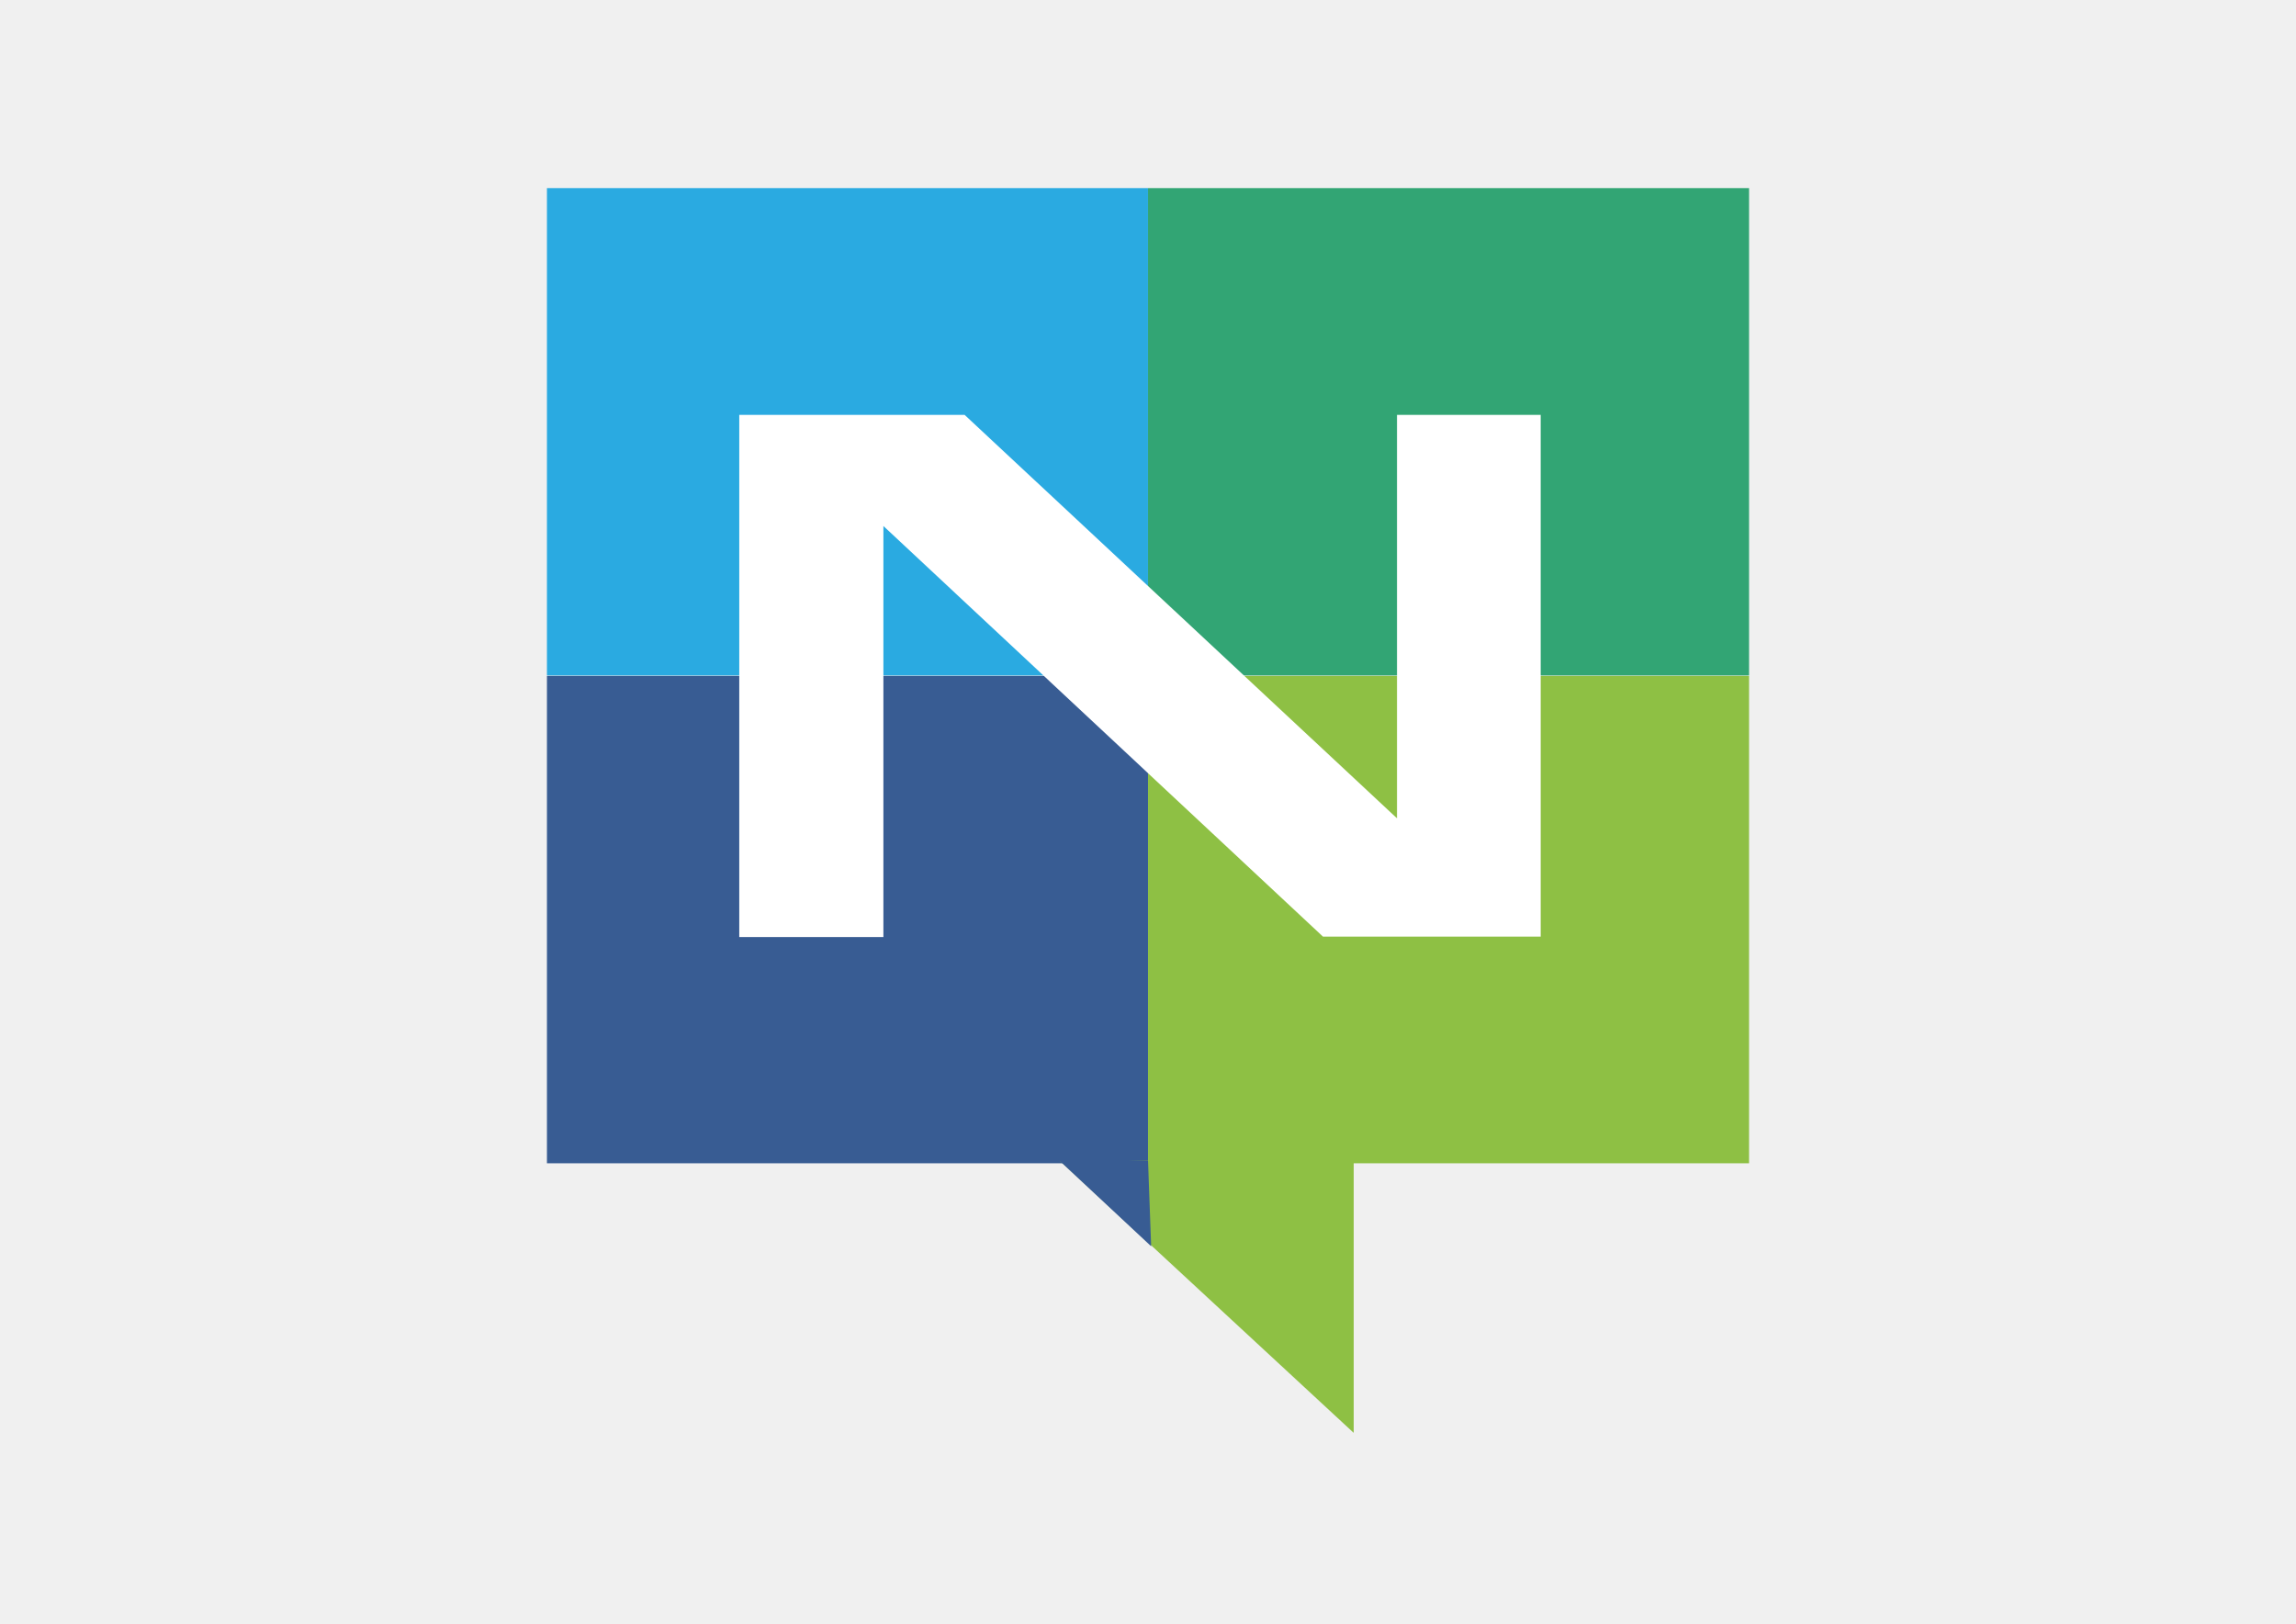
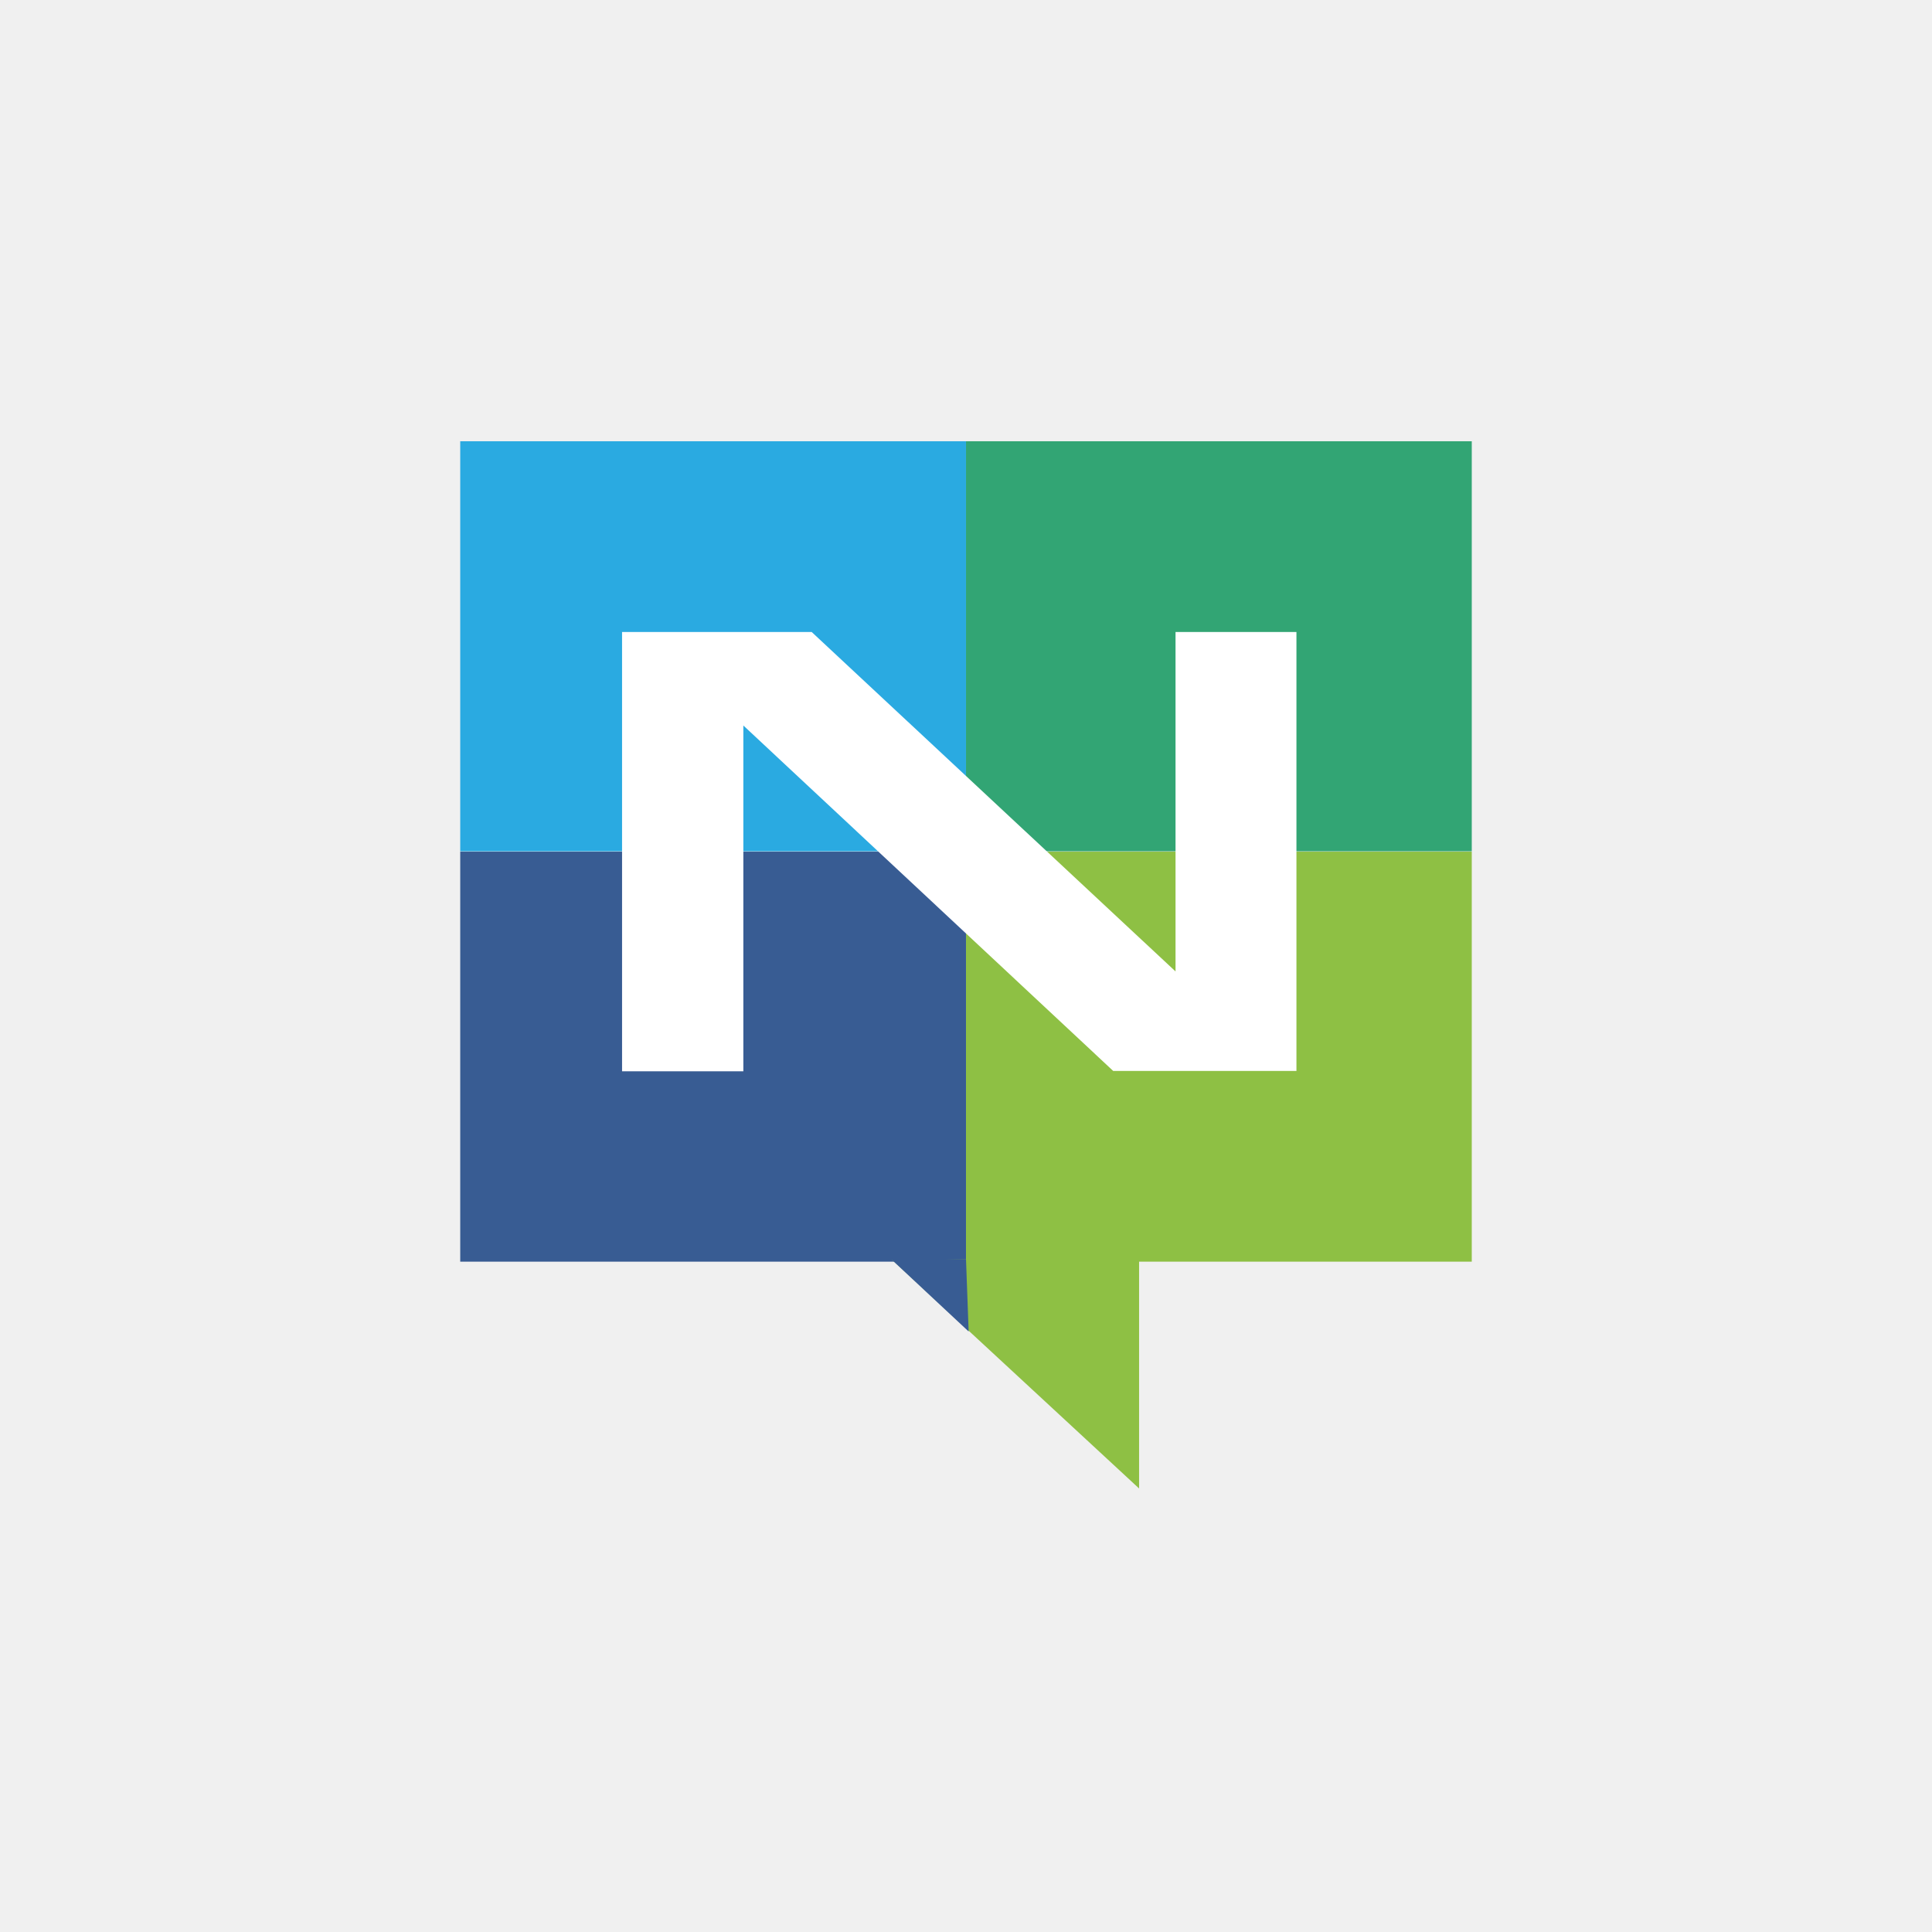
- <svg xmlns="http://www.w3.org/2000/svg" version="1.0" id="katman_1" x="0px" y="0px" viewBox="0 0 841.89 595.28" style="enable-background:new 0 0 841.89 595.28;" xml:space="preserve">
+ <svg xmlns="http://www.w3.org/2000/svg" height="50" width="50" version="1.0" id="katman_1" x="0px" y="0px" viewBox="0 0 841.89 595.28" style="enable-background:new 0 0 841.89 595.28;" xml:space="preserve">
  <style type="text/css">
	.st0{fill:#32A574;}
	.st1{fill:#2AAAE1;}
	.st2{fill:#8EC044;}
	.st3{fill:#385C93;}
	.st4{fill:#FFFFFF;}
</style>
  <path class="st0" d="M420.95,68.98h220.39v178.67H420.95V68.98z" />
  <path class="st1" d="M200.55,68.98h220.39v178.67H200.55V68.98z" />
  <path class="st2" d="M420.95,247.81h220.39v178.67H420.95V247.81z" />
  <path class="st3" d="M200.55,247.81h220.39v178.67H200.55V247.81z" />
  <path class="st2" d="M388.55,425.5l107.82,99.81V425.5L388.55,425.5z" />
  <path class="st3" d="M420.95,425.5l1.15,31.41l-34.52-32.23L420.95,425.5z" />
  <path class="st4" d="M512.25,300.01V152.1h52.69v191.27h-79.85L323.92,192.84v150.69h-52.85V152.1h82.63L512.25,300.01z" />
</svg>
